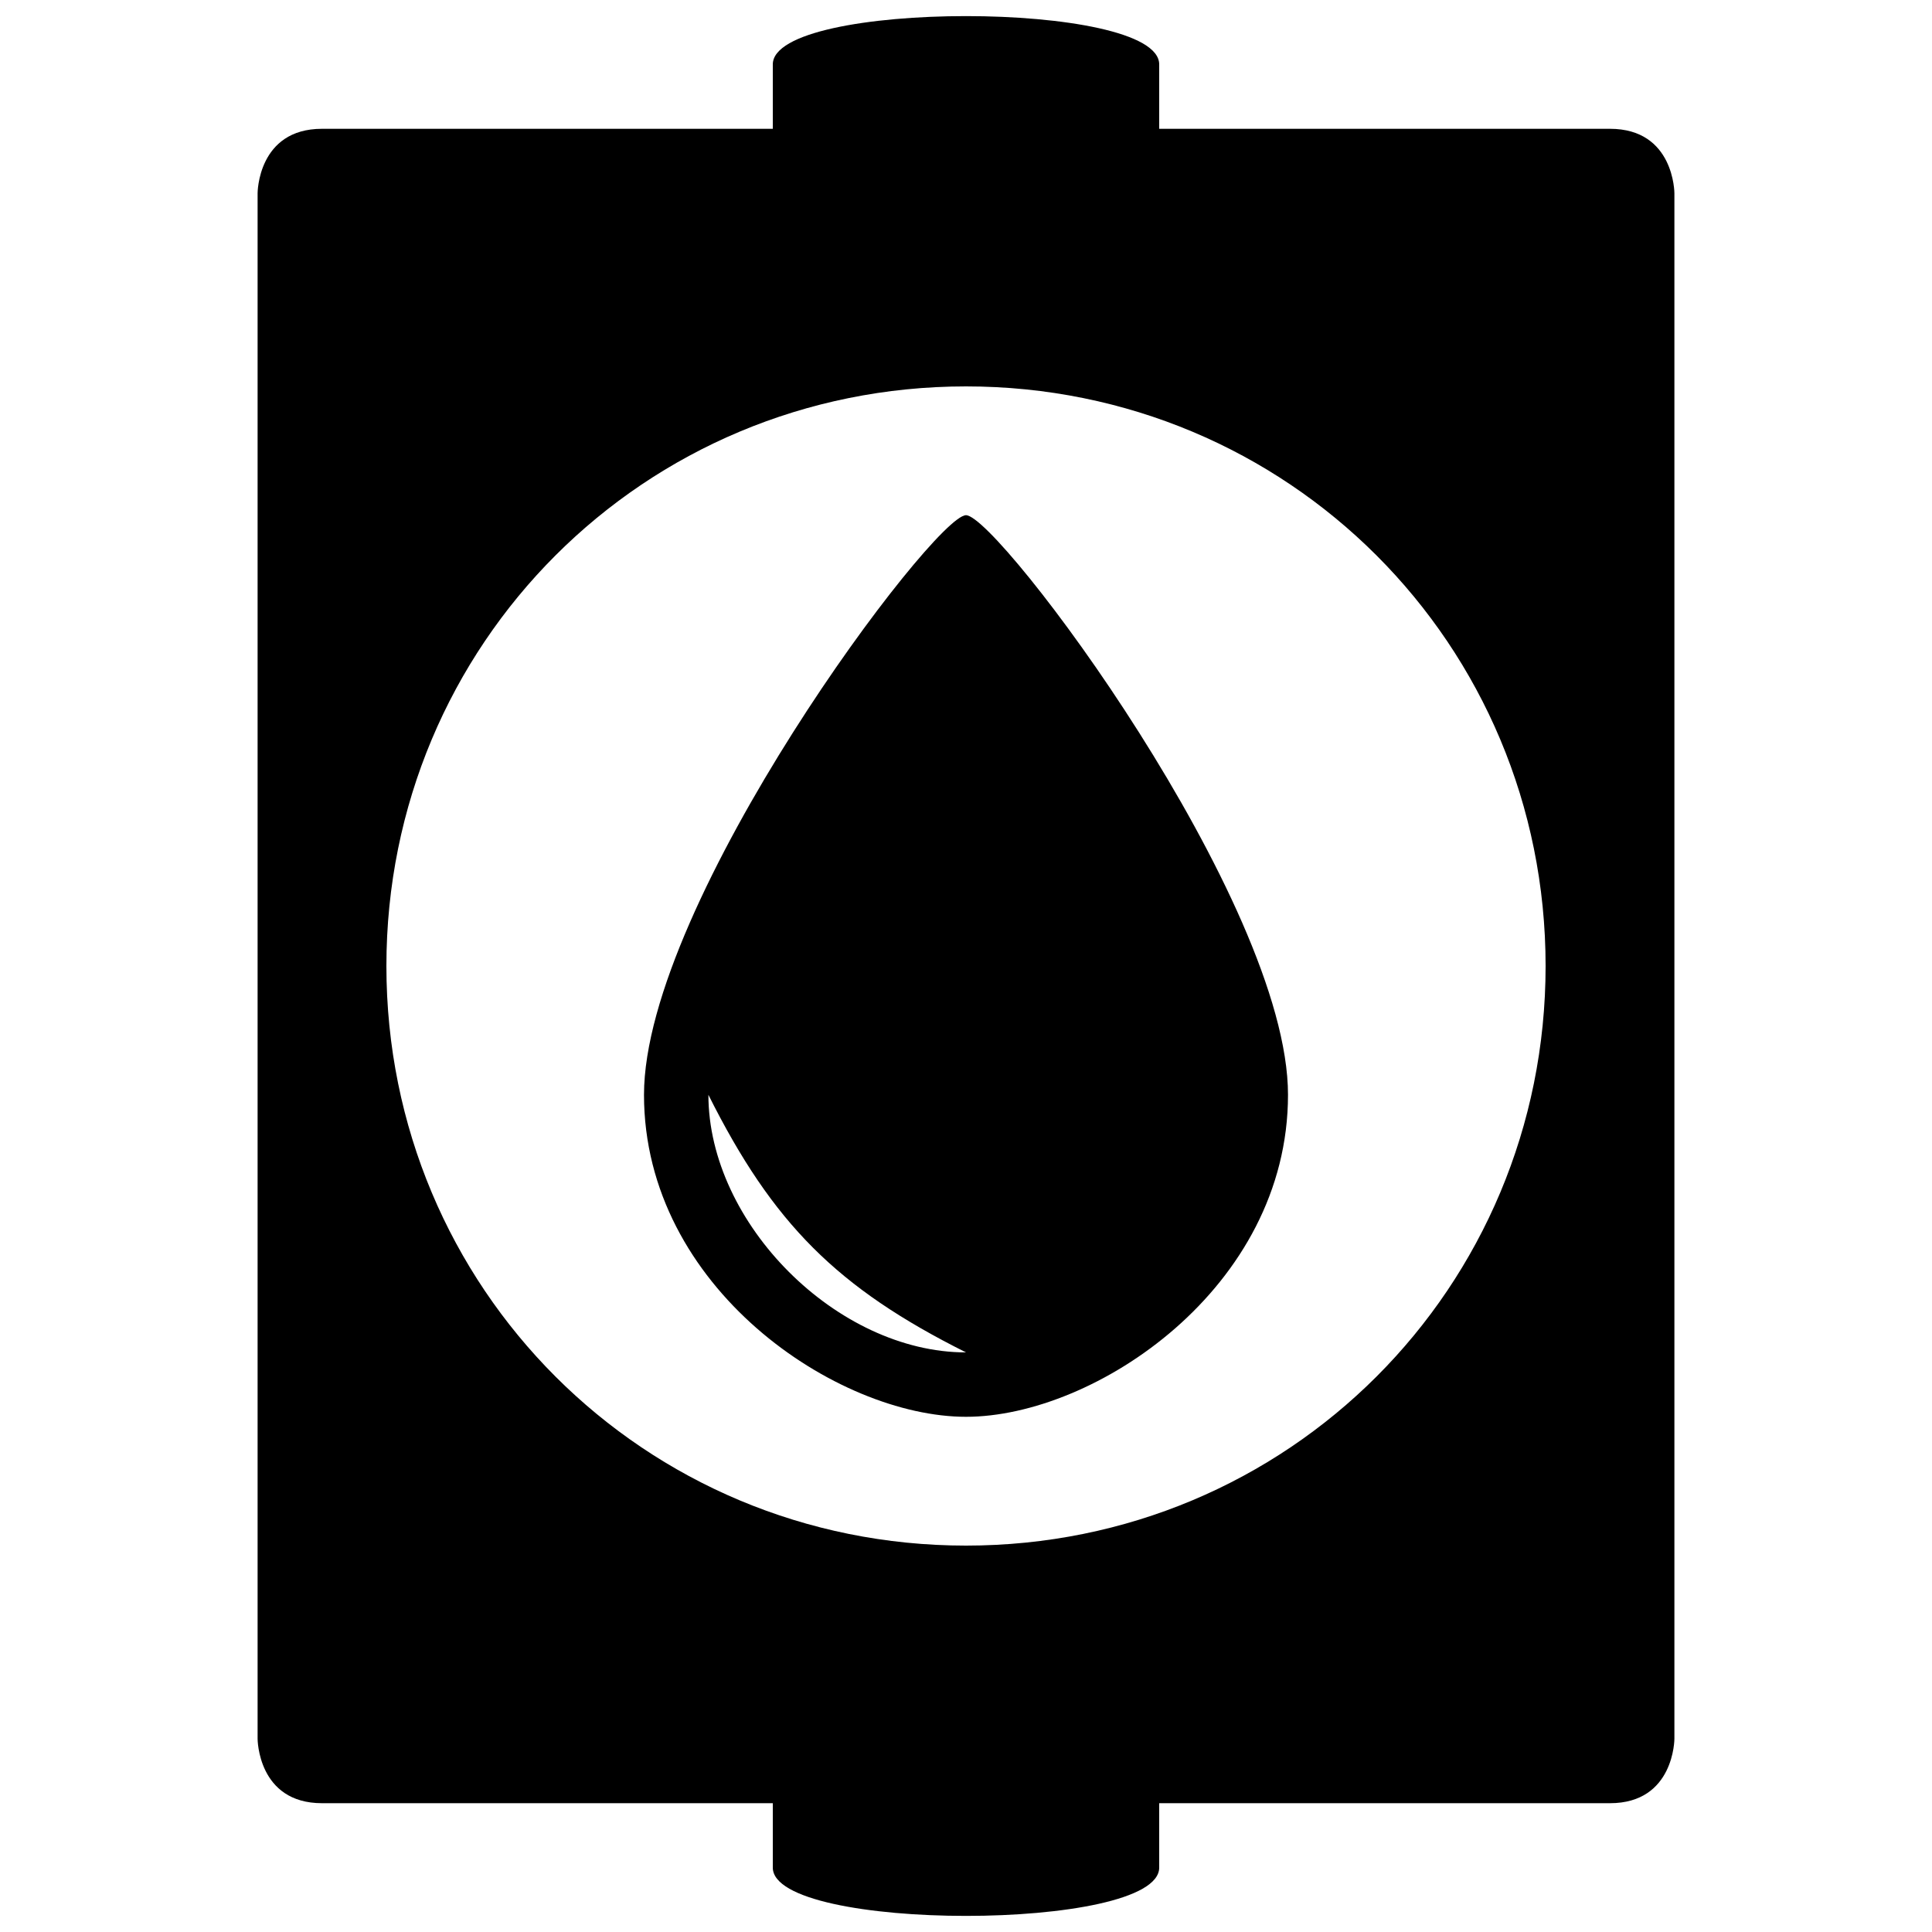
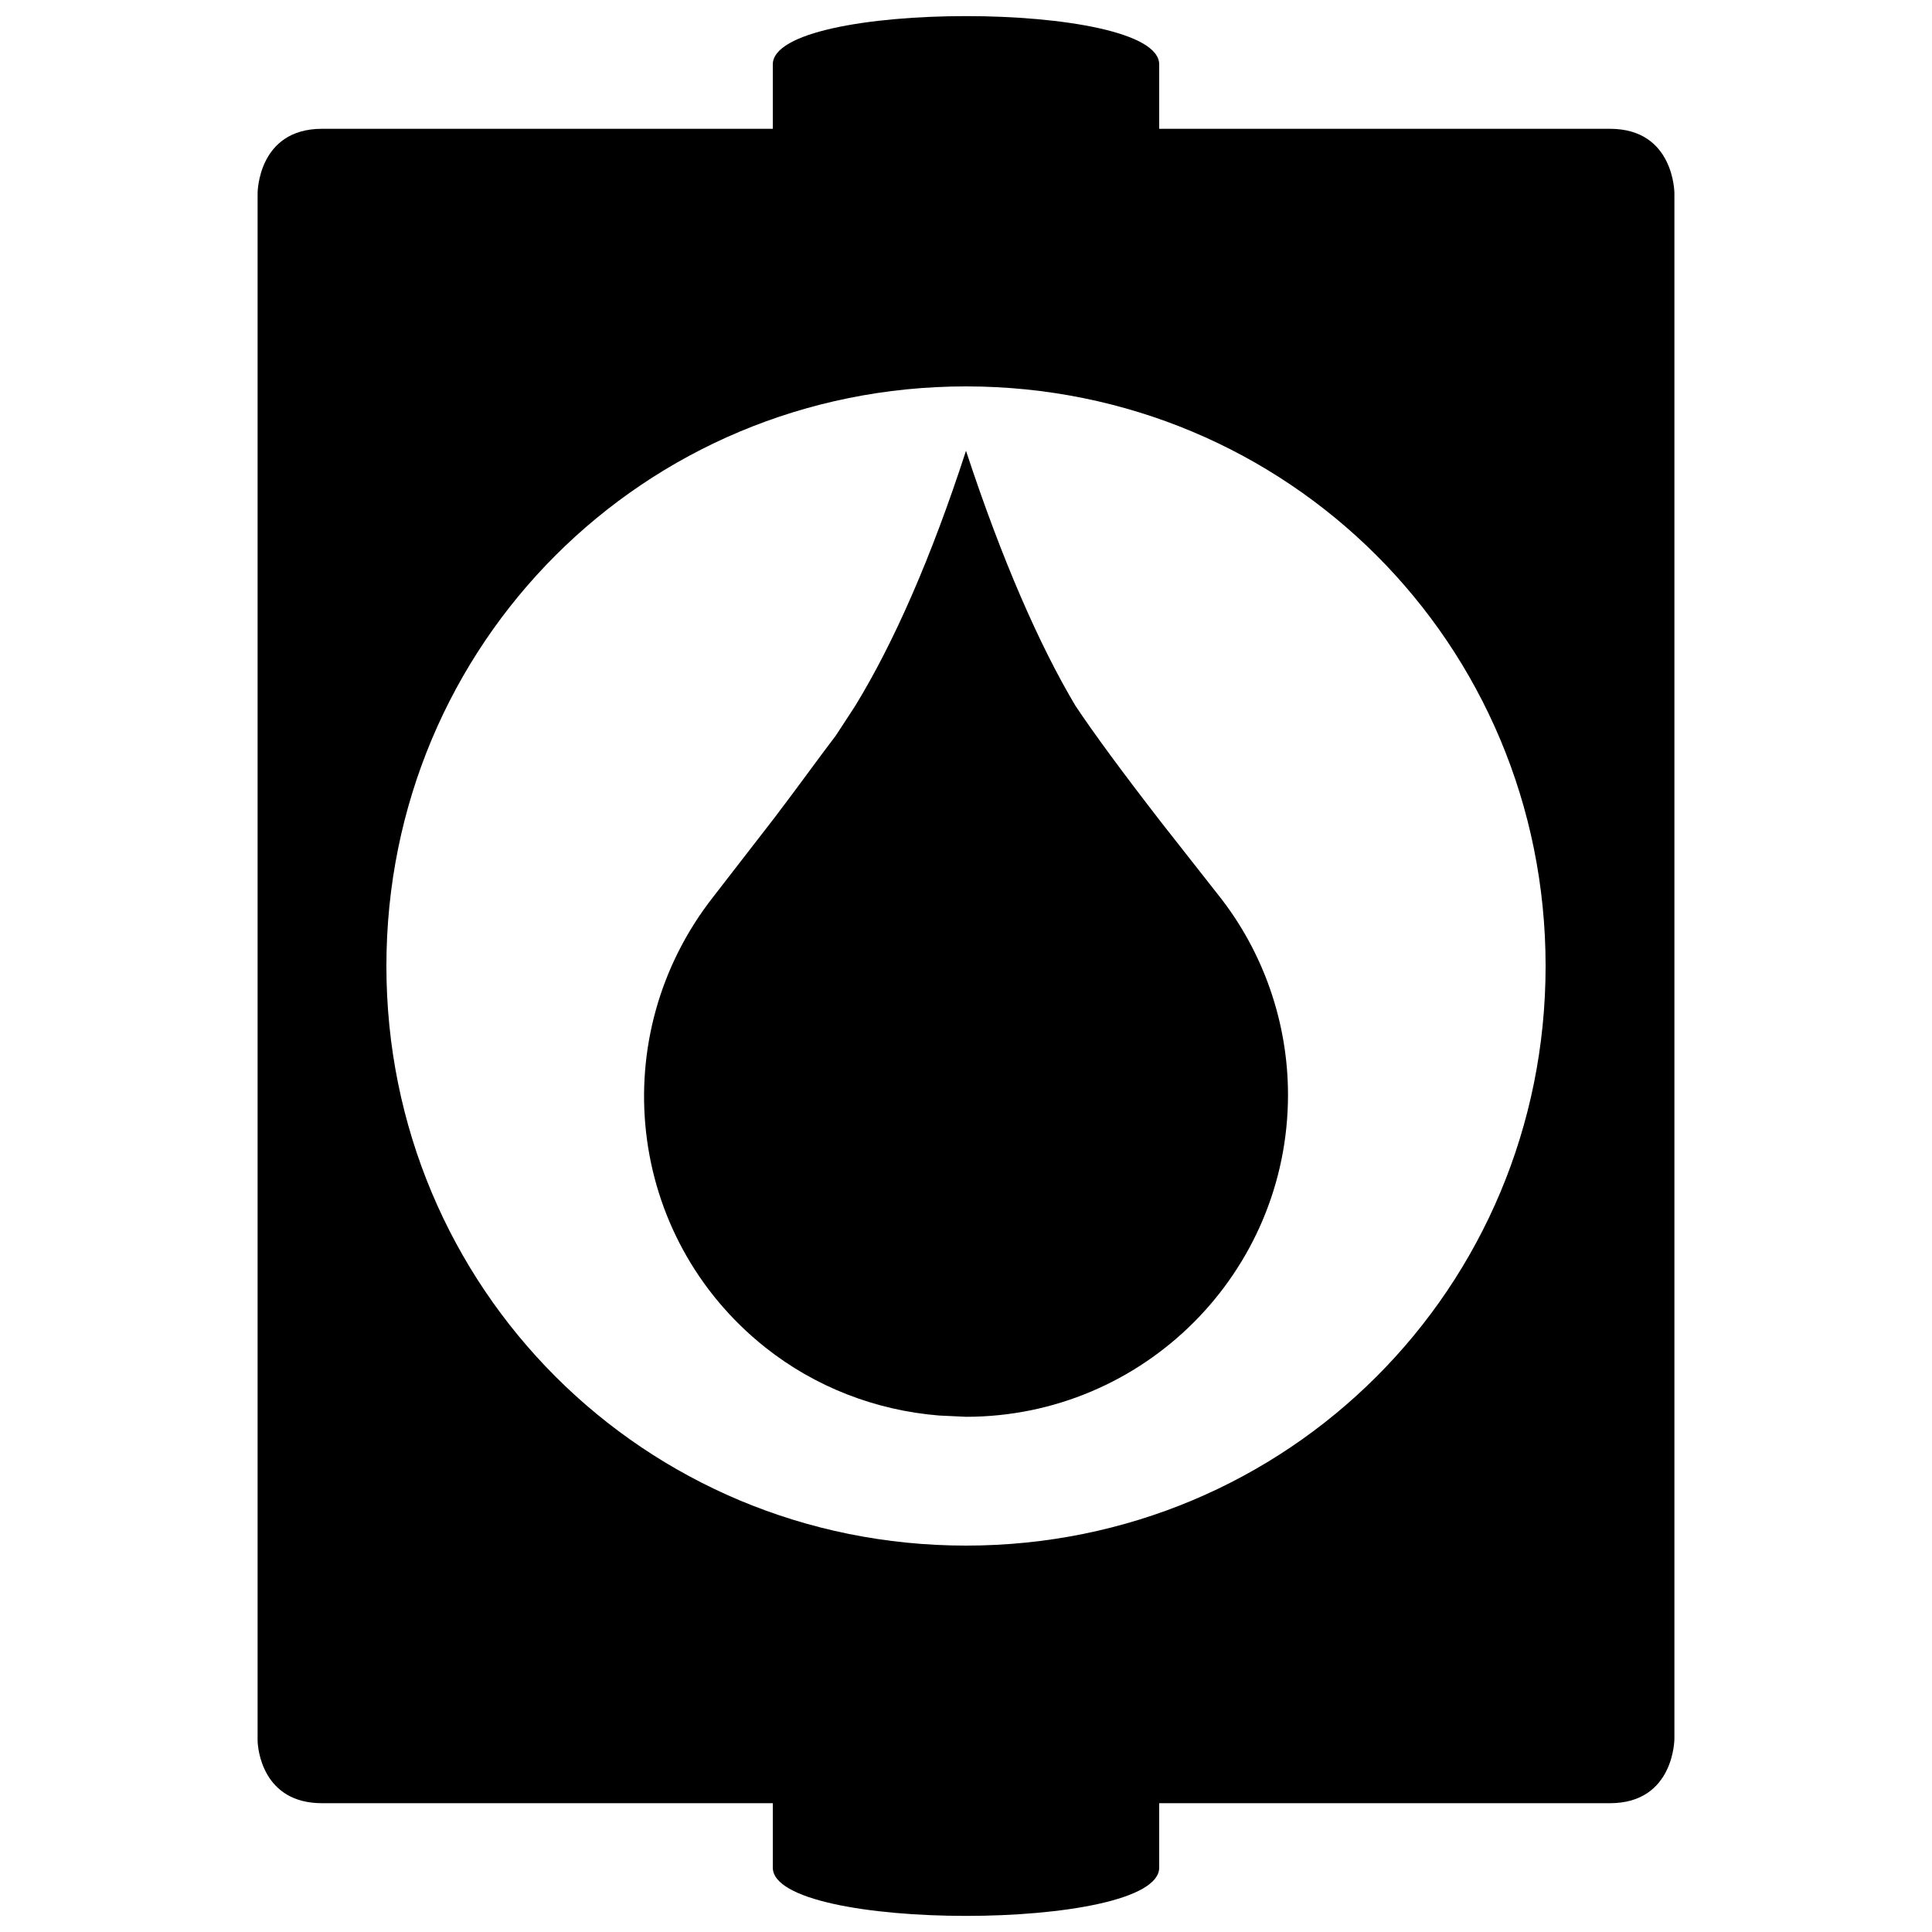
<svg xmlns="http://www.w3.org/2000/svg" viewBox="0 0 15 15">
-   <path d="M9 0.5C9 0.5 9 1 9 1C9 1 12.5 1 12.5 1C13 1 13 1.5 13 1.5L13 13.5C13 13.5 13 14 12.5 14C12.5 14 9 14 9 14L9 14.5C9 15 6 15 6 14.5L6 14C6 14 2.5 14 2.5 14C2 14 2 13.5 2 13.5L2 1.5C2 1.5 2 1 2.5 1C2.5 1 6 1 6 1C6 1 6 0.5 6 0.5C6 0 9 0 9 0.5zM7.5 3C5 3 3 5 3 7.5C3 10 5 12 7.5 12C10 12 12 10 12 7.5C12 5 10 3 7.5 3zM7.5 4C7.75 4 10 7 10 8.5C10 10 8.5 11 7.5 11C6.5 11 5 10 5 8.5C5 7 7.25 4 7.5 4zM5.5 8.5C5.5 9.5 6.5 10.5 7.5 10.5C6.5 10 6 9.5 5.5 8.5z" />
+   <path d="M9 0.5L9 1L12.5 1C13 1 13 1.5 13 1.5L13 13.5C13 13.5 13 14 12.5 14L9 14L9 14.5C9 15 6 15 6 14.5L6 14L2.5 14C2.04 14 2 13.58 2 13.51L2 1.5C2 1.5 2 1 2.5 1L6 1L6 0.5C6 0 9 0 9 0.5ZM7.5 3C5 3 3 5 3 7.5C3 10 5 12 7.5 12C10 12 12 10 12 7.5C12 5 10 3 7.5 3ZM7.5 3.5C7.78 4.35 8.07 5.01 8.35 5.48C8.49 5.69 8.71 5.99 9.02 6.39L9.46 6.95C9.81 7.39 10 7.94 10 8.5C10 9.88 8.88 11 7.5 11L7.29 10.99C6.8 10.95 6.33 10.77 5.94 10.46C4.86 9.6 4.69 8.04 5.54 6.96L6.02 6.34C6.21 6.09 6.36 5.88 6.49 5.71L6.64 5.48C6.94 4.99 7.23 4.33 7.5 3.5Z" />
</svg>
